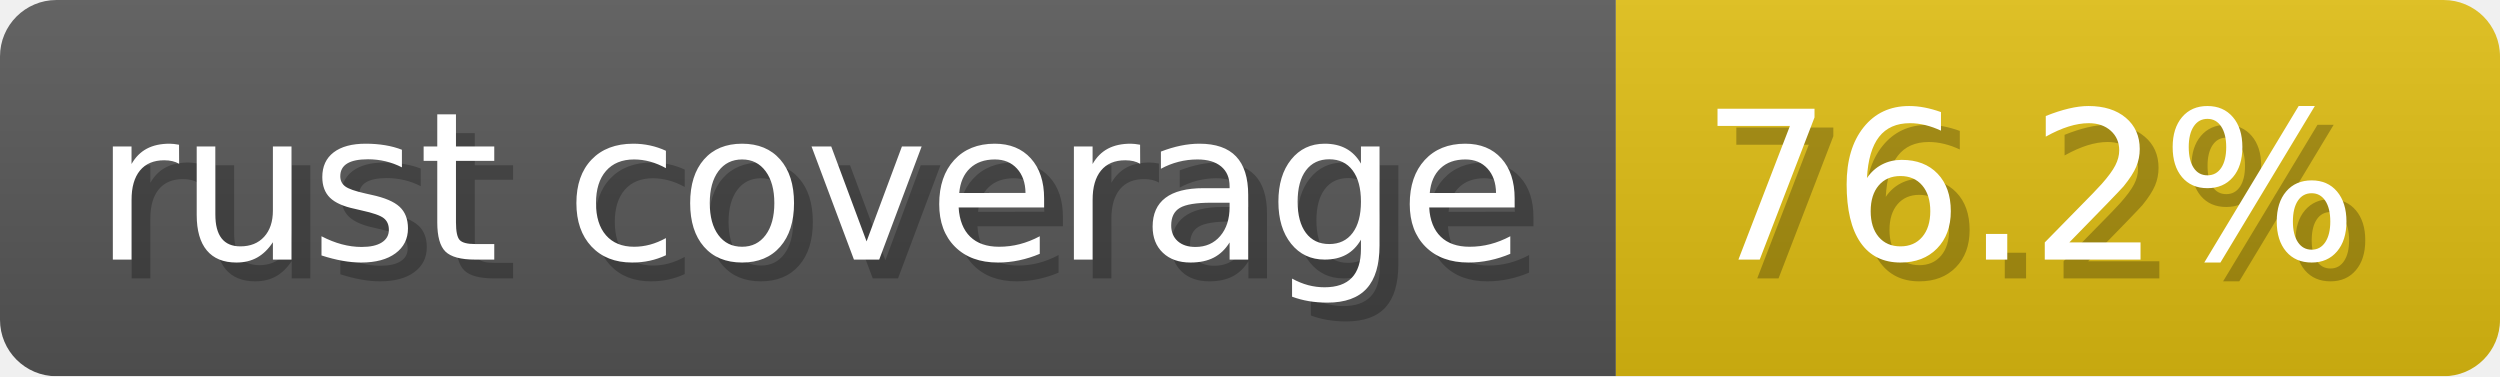
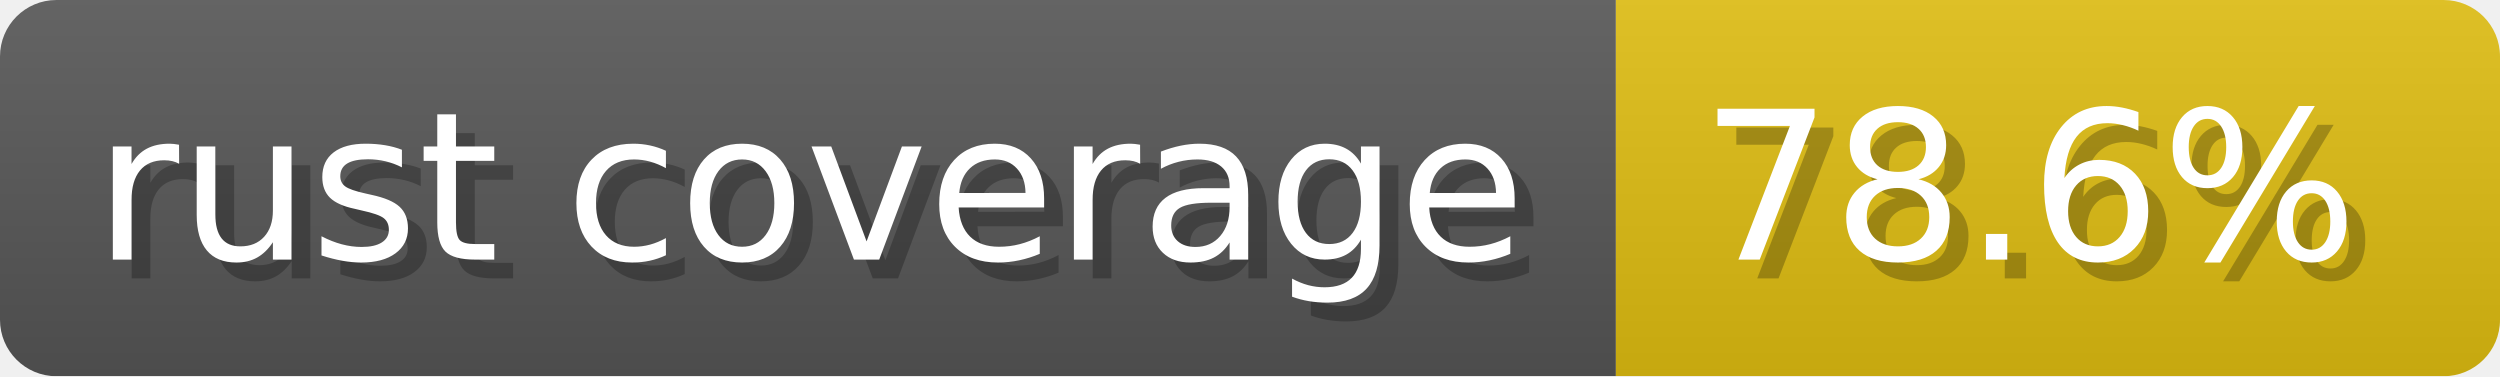
- <svg xmlns="http://www.w3.org/2000/svg" width="132.9" height="20" viewBox="0 0 1329 200" role="img" aria-label="rust coverage: 76.2%">
+ <svg xmlns="http://www.w3.org/2000/svg" width="132.9" height="20" viewBox="0 0 1329 200" role="img" aria-label="rust coverage: 78.6%">
  <linearGradient id="a" x2="0" y2="100%">
    <stop offset="0" stop-opacity=".1" stop-color="#EEE" />
    <stop offset="1" stop-opacity=".1" />
  </linearGradient>
  <mask id="m">
    <rect width="1329" height="200" rx="30" fill="#FFF" />
  </mask>
  <g mask="url(#m)">
    <rect width="859" height="200" fill="#555" />
    <rect width="470" height="200" fill="#DB1" x="859" />
    <rect width="1329" height="200" fill="url(#a)" />
  </g>
  <g aria-hidden="true" fill="#fff" text-anchor="start" font-family="Verdana,DejaVu Sans,sans-serif" font-size="110">
    <text x="60" y="148" textLength="759" fill="#000" opacity="0.25">rust coverage</text>
    <text x="50" y="138" textLength="759">rust coverage</text>
-     <text x="914" y="148" textLength="370" fill="#000" opacity="0.25">76.2%</text>
-     <text x="904" y="138" textLength="370">76.2%</text>
+     <text x="914" y="148" textLength="370" fill="#000" opacity="0.25">78.6%</text>
+     <text x="904" y="138" textLength="370">78.6%</text>
  </g>
</svg>
